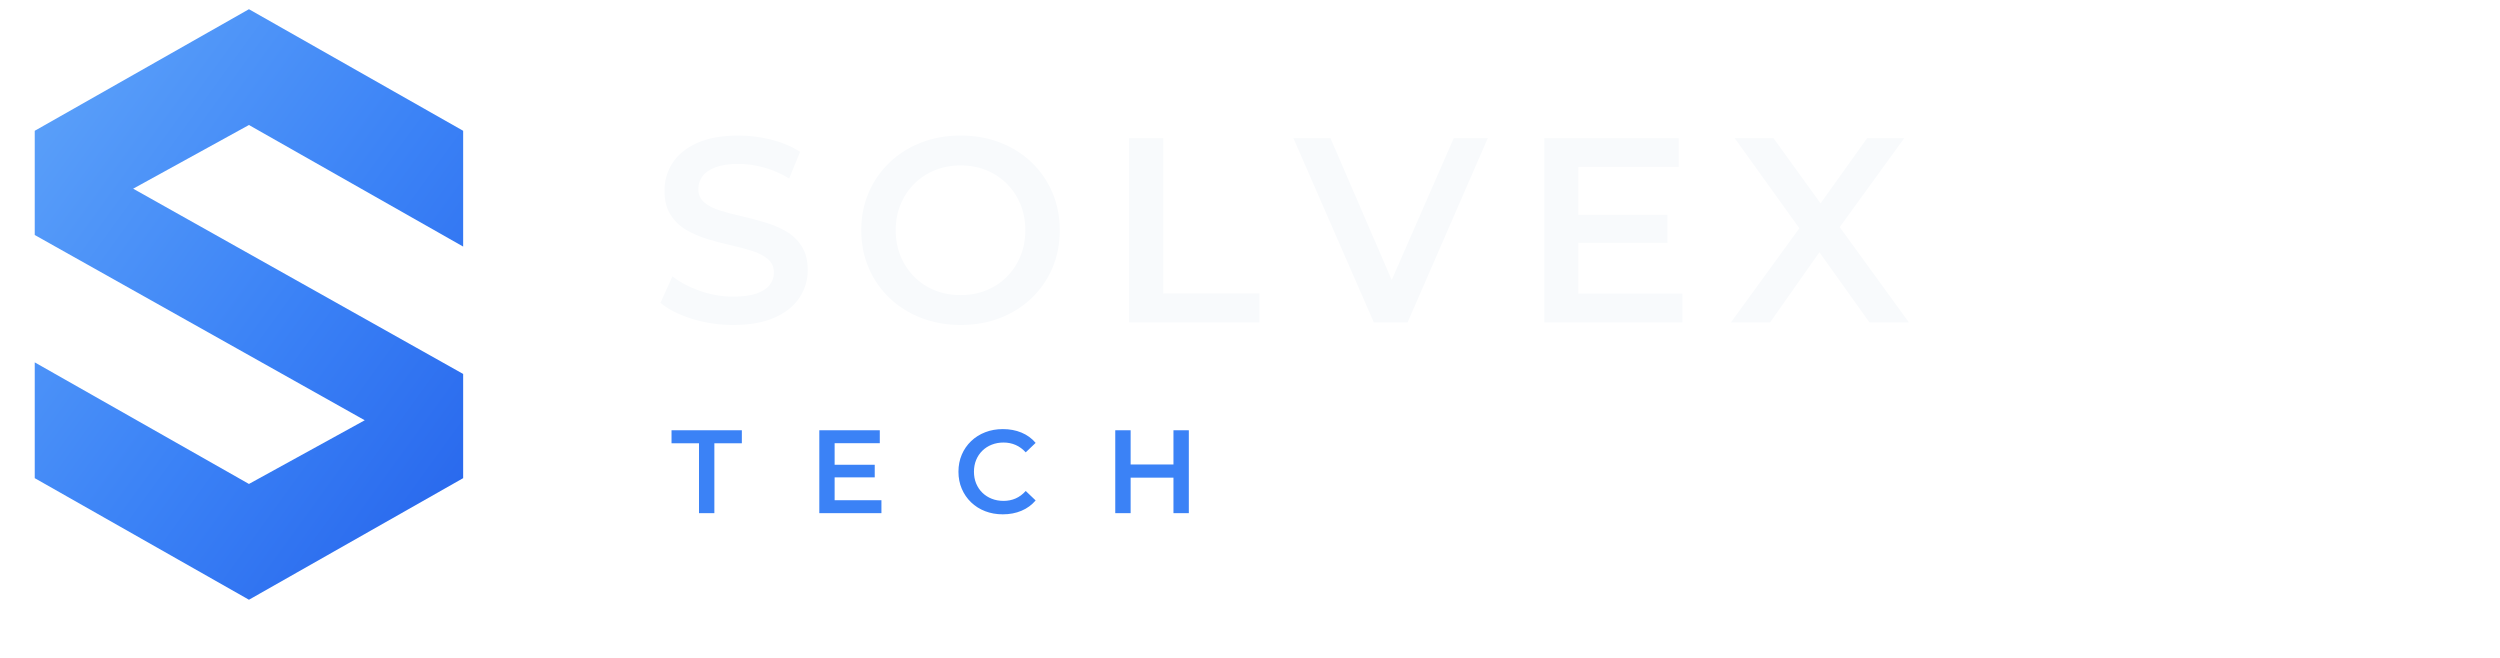
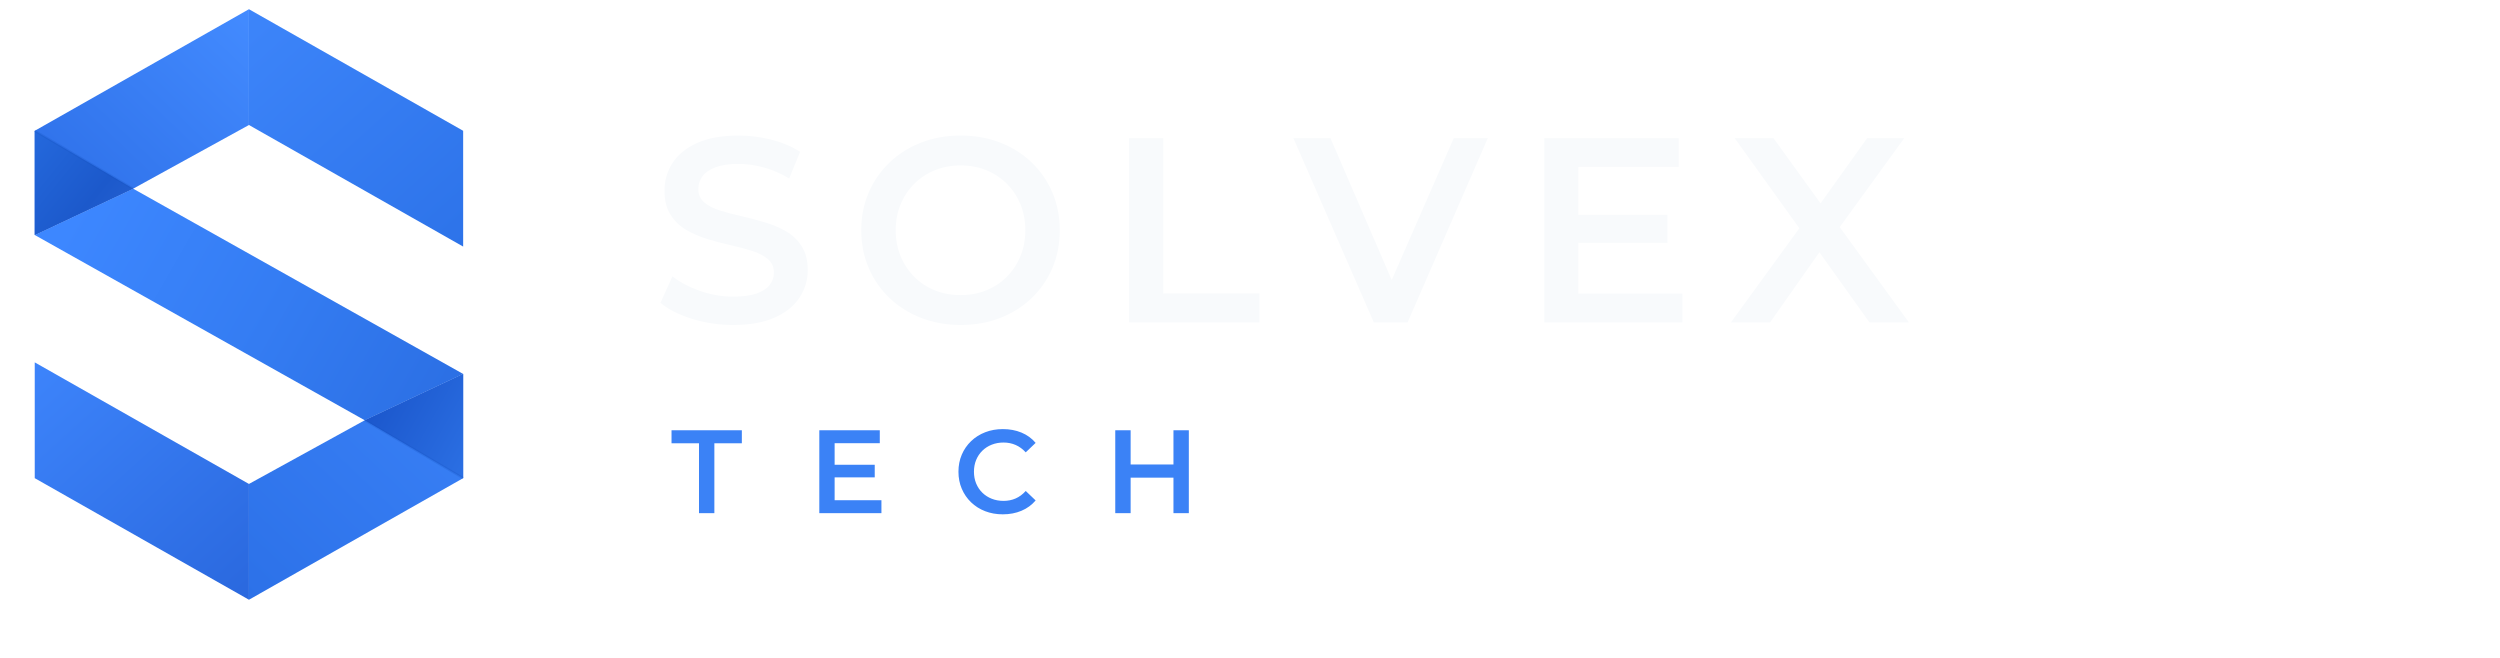
<svg xmlns="http://www.w3.org/2000/svg" width="380" height="100" viewBox="0 0 380 100" role="img" aria-label="Solvex Tech">
  <defs>
-     <linearGradient id="blue" x2="1" y2="1">
-       <stop stop-color="#60A5FA" />
-       <stop offset=".55" stop-color="#3B82F6" />
-       <stop offset="1" stop-color="#2563EB" />
+     <linearGradient id="fold-top-left" gradientUnits="userSpaceOnUse" x1="43" y1="5" x2="6" y2="44">
+       <stop stop-color="#438BFF" />
+       <stop offset="1" stop-color="#2B6CE5" />
+     </linearGradient>
+     <linearGradient id="fold-top-right" gradientUnits="userSpaceOnUse" x1="43" y1="5" x2="80" y2="46">
+       <stop stop-color="#3D85FA" />
+       <stop offset="1" stop-color="#2D73E9" />
+     </linearGradient>
+     <linearGradient id="fold-bottom-left" gradientUnits="userSpaceOnUse" x1="6" y1="66" x2="43" y2="107">
+       <stop stop-color="#3D84FB" />
+       <stop offset="1" stop-color="#2A68DE" />
+     </linearGradient>
+     <linearGradient id="fold-bottom-right" gradientUnits="userSpaceOnUse" x1="80" y1="68" x2="43" y2="107">
+       <stop stop-color="#3A81F7" />
+       <stop offset="1" stop-color="#2C71E8" />
+     </linearGradient>
+     <linearGradient id="fold-ribbon" gradientUnits="userSpaceOnUse" x1="13" y1="40" x2="74" y2="75">
+       <stop stop-color="#3D87FF" />
+       <stop offset=".55" stop-color="#347CF2" />
+       <stop offset="1" stop-color="#2C70E5" />
+     </linearGradient>
+     <linearGradient id="fold-left-shadow" gradientUnits="userSpaceOnUse" x1="6" y1="27" x2="22" y2="40">
+       <stop stop-color="#2468DC" />
+       <stop offset=".7" stop-color="#1C59CB" />
+       <stop offset="1" stop-color="#235FD0" />
+     </linearGradient>
+     <linearGradient id="fold-right-shadow" gradientUnits="userSpaceOnUse" x1="64" y1="76" x2="80" y2="85">
+       <stop stop-color="#1C58CD" />
+       <stop offset="1" stop-color="#2B6FE3" />
    </linearGradient>
  </defs>
-   <path fill="url(#blue)" d="M43 5 80 26v20L43 25 23 36 80 68v18L43 107 6 86V66l37 21 20-11L6 44V26Z" transform="translate(0 -3) scale(.88)" />
+   <g id="solvex-folded-symbol" transform="translate(0 -3) scale(.88)">
+     <polygon points="6,26 43,5 43,25 23,36 6,44" fill="url(#fold-top-left)" />
+     <polygon points="43,5 80,26 80,46 43,25" fill="url(#fold-top-right)" />
+     <polygon points="6,66 43,87 43,107 6,86" fill="url(#fold-bottom-left)" />
+     <polygon points="43,87 63,76 80,68 80,86 43,107" fill="url(#fold-bottom-right)" />
+     <polygon points="6,44 23,36 80,68 63,76" fill="url(#fold-ribbon)" />
+     <polygon points="6,26 23,36 6,44" fill="url(#fold-left-shadow)" />
+     <polygon points="63,76 80,68 80,86" fill="url(#fold-right-shadow)" />
+     <polyline points="6,26 23,36" fill="none" stroke="#124CB9" stroke-opacity=".2" stroke-width=".4" />
+     <polyline points="63,76 80,86" fill="none" stroke="#124CB9" stroke-opacity=".2" stroke-width=".4" />
+   </g>
  <path fill="#F8FAFC" d="M111.441 49.396Q108.165 49.396 105.164 48.457Q102.162 47.518 100.391 46.029L102.212 42.004Q103.898 43.339 106.376 44.213Q108.853 45.087 111.452 45.087Q113.648 45.087 115.002 44.611Q116.357 44.135 116.996 43.307Q117.634 42.48 117.634 41.442Q117.634 40.16 116.724 39.389Q115.815 38.618 114.348 38.144Q112.881 37.67 111.101 37.278Q109.322 36.886 107.54 36.343Q105.758 35.8 104.291 34.933Q102.824 34.065 101.914 32.634Q101.005 31.204 101.005 28.964Q101.005 26.678 102.221 24.781Q103.437 22.885 105.937 21.744Q108.436 20.604 112.269 20.604Q114.795 20.604 117.277 21.239Q119.758 21.873 121.61 23.079L119.954 27.132Q118.083 25.988 116.091 25.451Q114.098 24.913 112.223 24.913Q110.097 24.913 108.74 25.432Q107.383 25.95 106.764 26.803Q106.146 27.656 106.146 28.728Q106.146 30.005 107.055 30.773Q107.965 31.542 109.432 31.996Q110.899 32.45 112.681 32.857Q114.463 33.264 116.242 33.789Q118.021 34.314 119.488 35.165Q120.956 36.015 121.865 37.443Q122.775 38.871 122.775 41.071Q122.775 43.317 121.541 45.213Q120.308 47.11 117.793 48.253Q115.279 49.396 111.441 49.396Z" />
  <path fill="#F8FAFC" d="M146.026 49.396Q142.77 49.396 140.002 48.316Q137.233 47.236 135.201 45.291Q133.168 43.346 132.04 40.727Q130.912 38.108 130.912 34.998Q130.912 31.887 132.04 29.272Q133.168 26.656 135.205 24.705Q137.242 22.754 139.998 21.679Q142.754 20.604 146.016 20.604Q149.281 20.604 152.025 21.673Q154.769 22.741 156.799 24.681Q158.829 26.622 159.956 29.249Q161.084 31.877 161.084 35.001Q161.084 38.125 159.956 40.753Q158.829 43.381 156.799 45.32Q154.769 47.259 152.025 48.327Q149.281 49.396 146.026 49.396ZM146.015 44.856Q148.137 44.856 149.923 44.127Q151.71 43.398 153.038 42.068Q154.366 40.738 155.107 38.939Q155.848 37.141 155.848 34.989Q155.848 32.838 155.111 31.053Q154.373 29.268 153.044 27.936Q151.715 26.604 149.926 25.874Q148.137 25.144 146.016 25.144Q143.894 25.144 142.097 25.875Q140.3 26.606 138.965 27.941Q137.63 29.275 136.889 31.062Q136.148 32.849 136.148 34.989Q136.148 37.128 136.887 38.926Q137.626 40.724 138.959 42.066Q140.291 43.408 142.093 44.132Q143.894 44.856 146.015 44.856Z" />
  <path fill="#F8FAFC" d="M171.618 49.0V21.0H176.809V44.606H191.434V49.0Z" />
  <path fill="#F8FAFC" d="M208.82 49.0 196.597 21.0H202.23L213.158 46.312H209.904L220.974 21.0H226.144L213.956 49.0Z" />
  <path fill="#F8FAFC" d="M234.738 49.0V21.0H255.164V25.369H239.908V44.631H255.719V49.0ZM239.512 36.911V32.654H253.454V36.911Z" />
  <path fill="#F8FAFC" d="M263.102 49.0 274.92 32.744 274.915 36.662 263.671 21.0H269.569L277.932 32.584L275.502 32.624L283.81 21.0H289.442L278.268 36.407V32.633L290.147 49.0H284.153L275.372 36.692L277.712 36.687L269.056 49.0Z" />
  <path fill="#3B82F6" d="M106.248 78.0V67.378H102.072V65.4H112.76V67.378H108.584V78.0Z" />
  <path fill="#3B82F6" d="M124.536 78.0V65.4H133.728V67.366H126.863V76.034H133.978V78.0ZM126.684 72.56V70.644H132.959V72.56Z" />
  <path fill="#3B82F6" d="M152.422 78.178Q150.973 78.178 149.741 77.701Q148.509 77.224 147.603 76.35Q146.697 75.476 146.191 74.293Q145.684 73.111 145.684 71.7Q145.684 70.289 146.191 69.107Q146.697 67.924 147.611 67.05Q148.524 66.176 149.757 65.699Q150.989 65.222 152.438 65.222Q153.979 65.222 155.261 65.752Q156.543 66.283 157.416 67.319L155.91 68.757Q155.226 68.008 154.379 67.636Q153.531 67.265 152.544 67.265Q151.565 67.265 150.743 67.591Q149.921 67.916 149.314 68.511Q148.708 69.105 148.374 69.917Q148.041 70.729 148.041 71.7Q148.041 72.671 148.374 73.483Q148.708 74.295 149.314 74.889Q149.921 75.484 150.743 75.809Q151.565 76.135 152.544 76.135Q153.531 76.135 154.379 75.764Q155.226 75.392 155.91 74.628L157.416 76.066Q156.543 77.099 155.261 77.639Q153.979 78.178 152.422 78.178Z" />
  <path fill="#3B82F6" d="M178.366 78.0V65.4H180.702V78.0ZM169.52 78.0V65.4H171.856V78.0ZM171.662 72.604V70.601H178.544V72.604Z" />
</svg>
